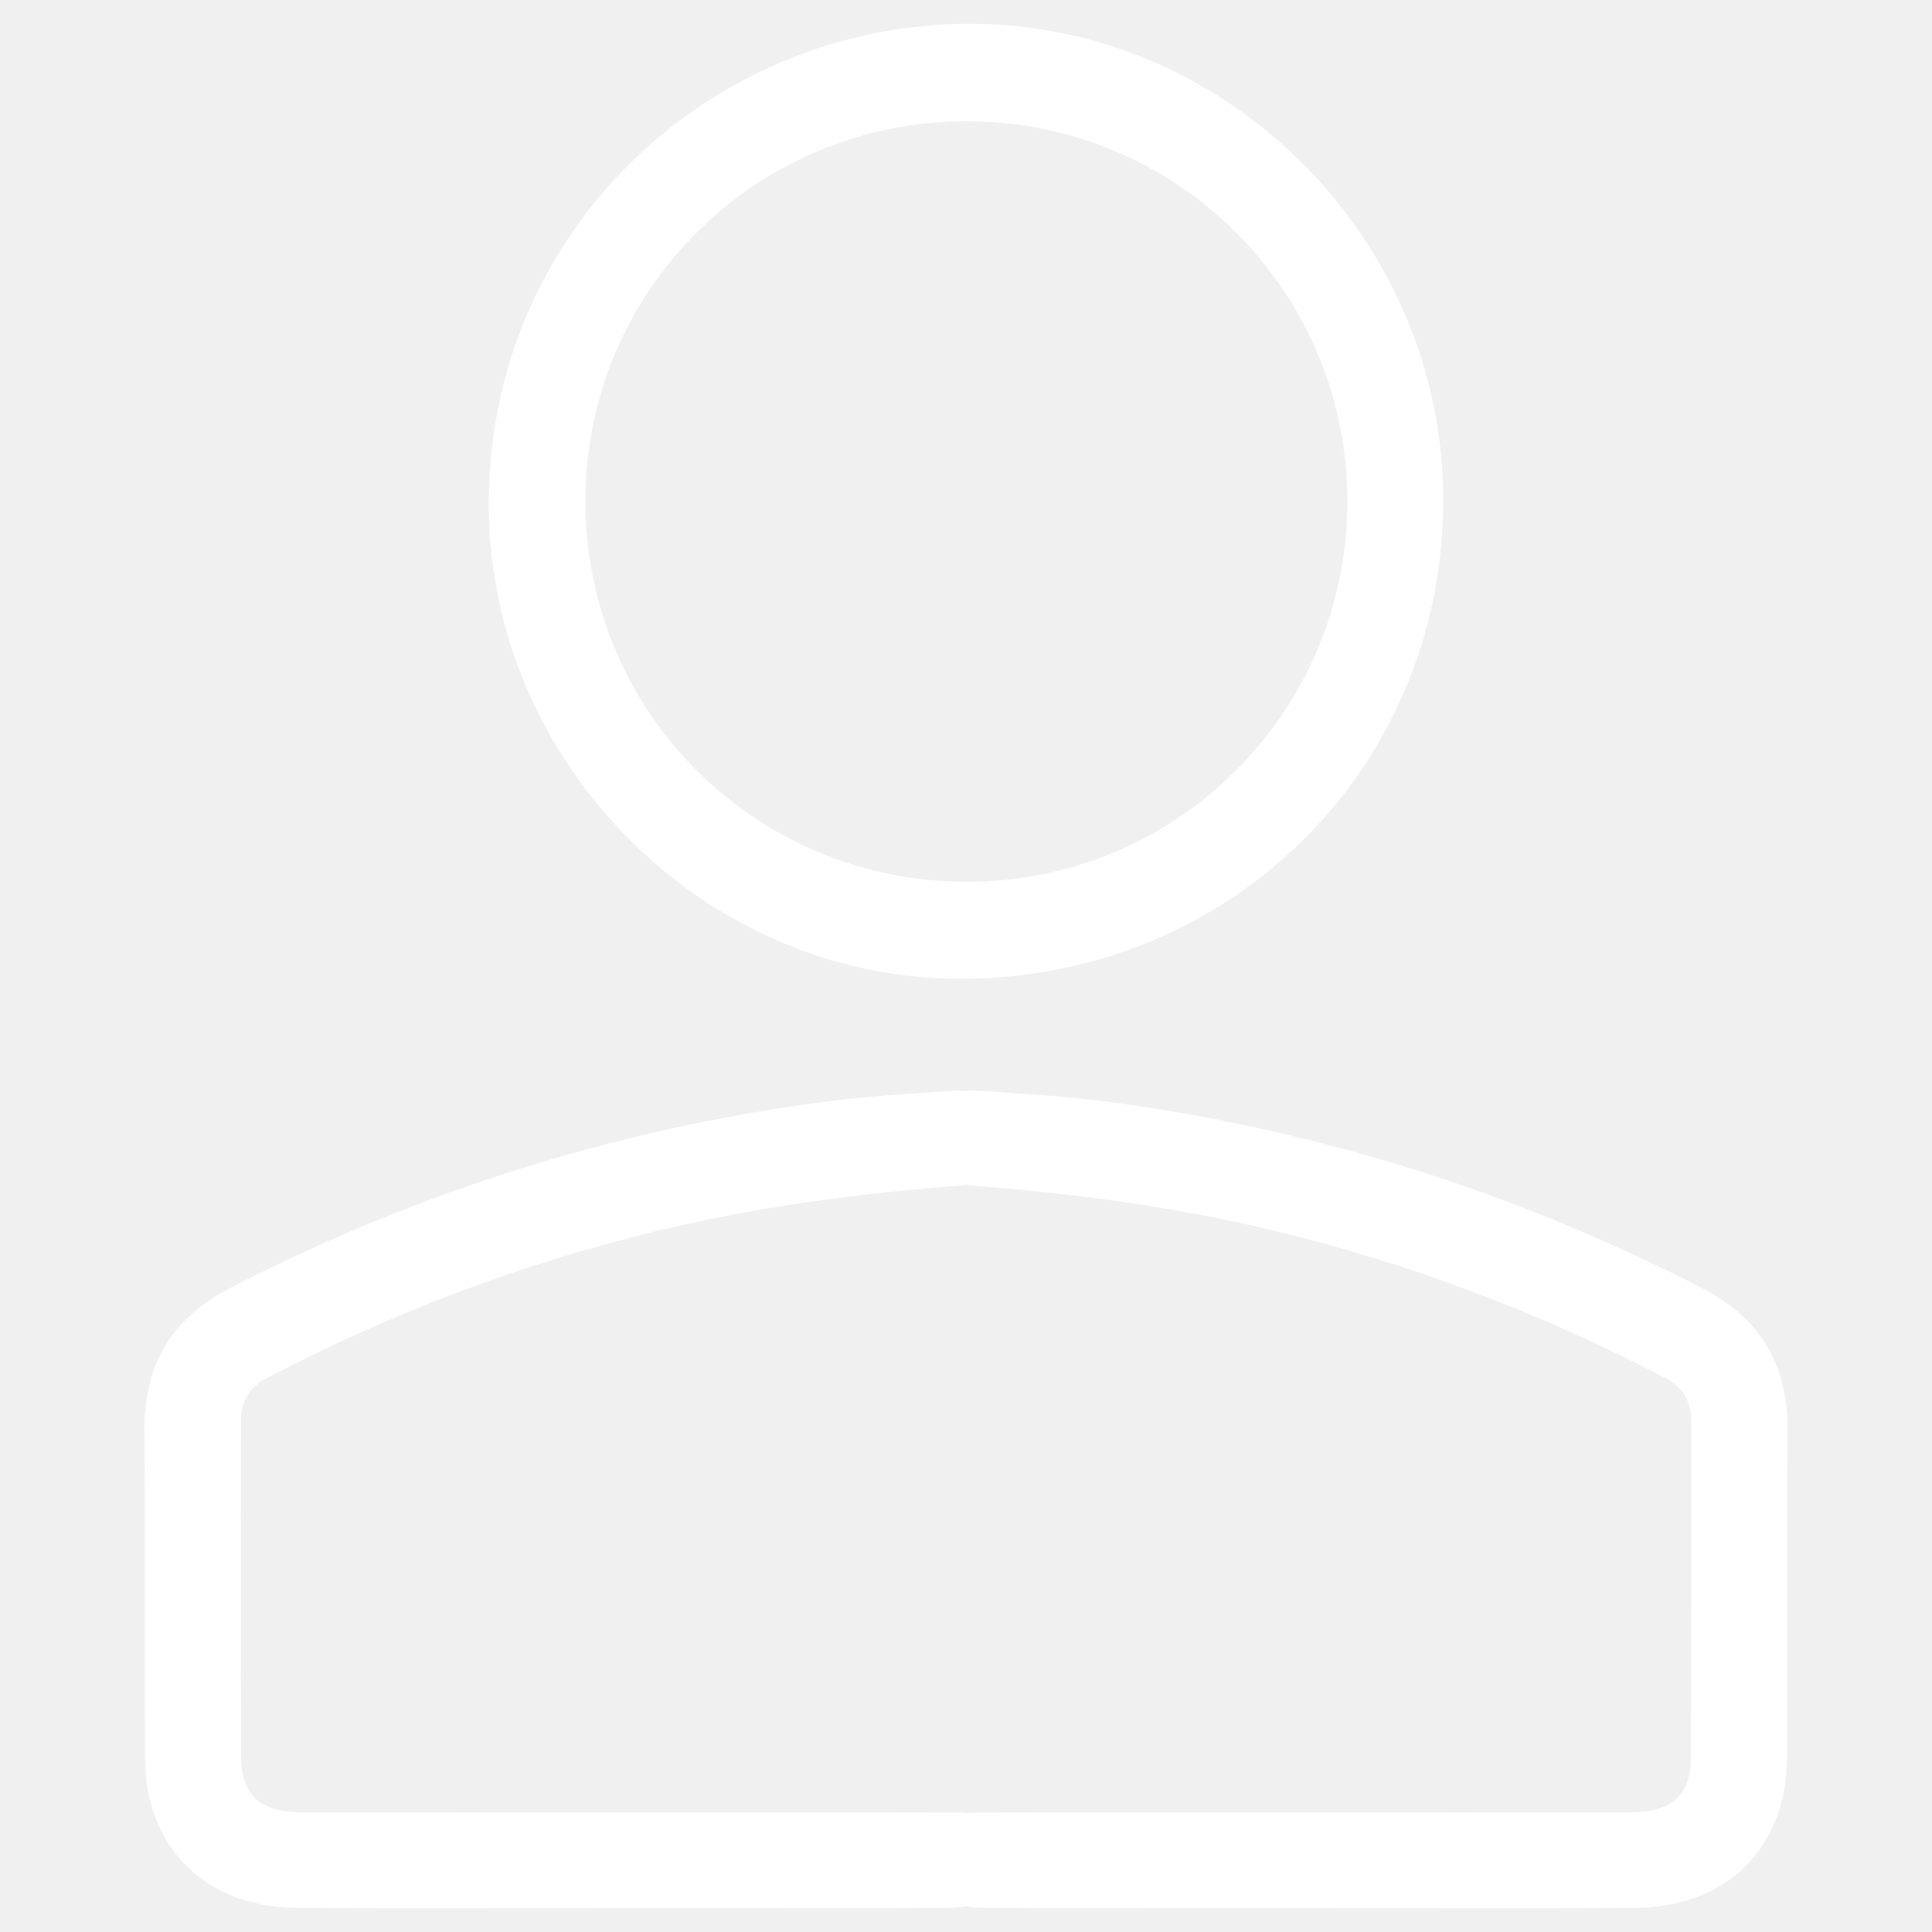
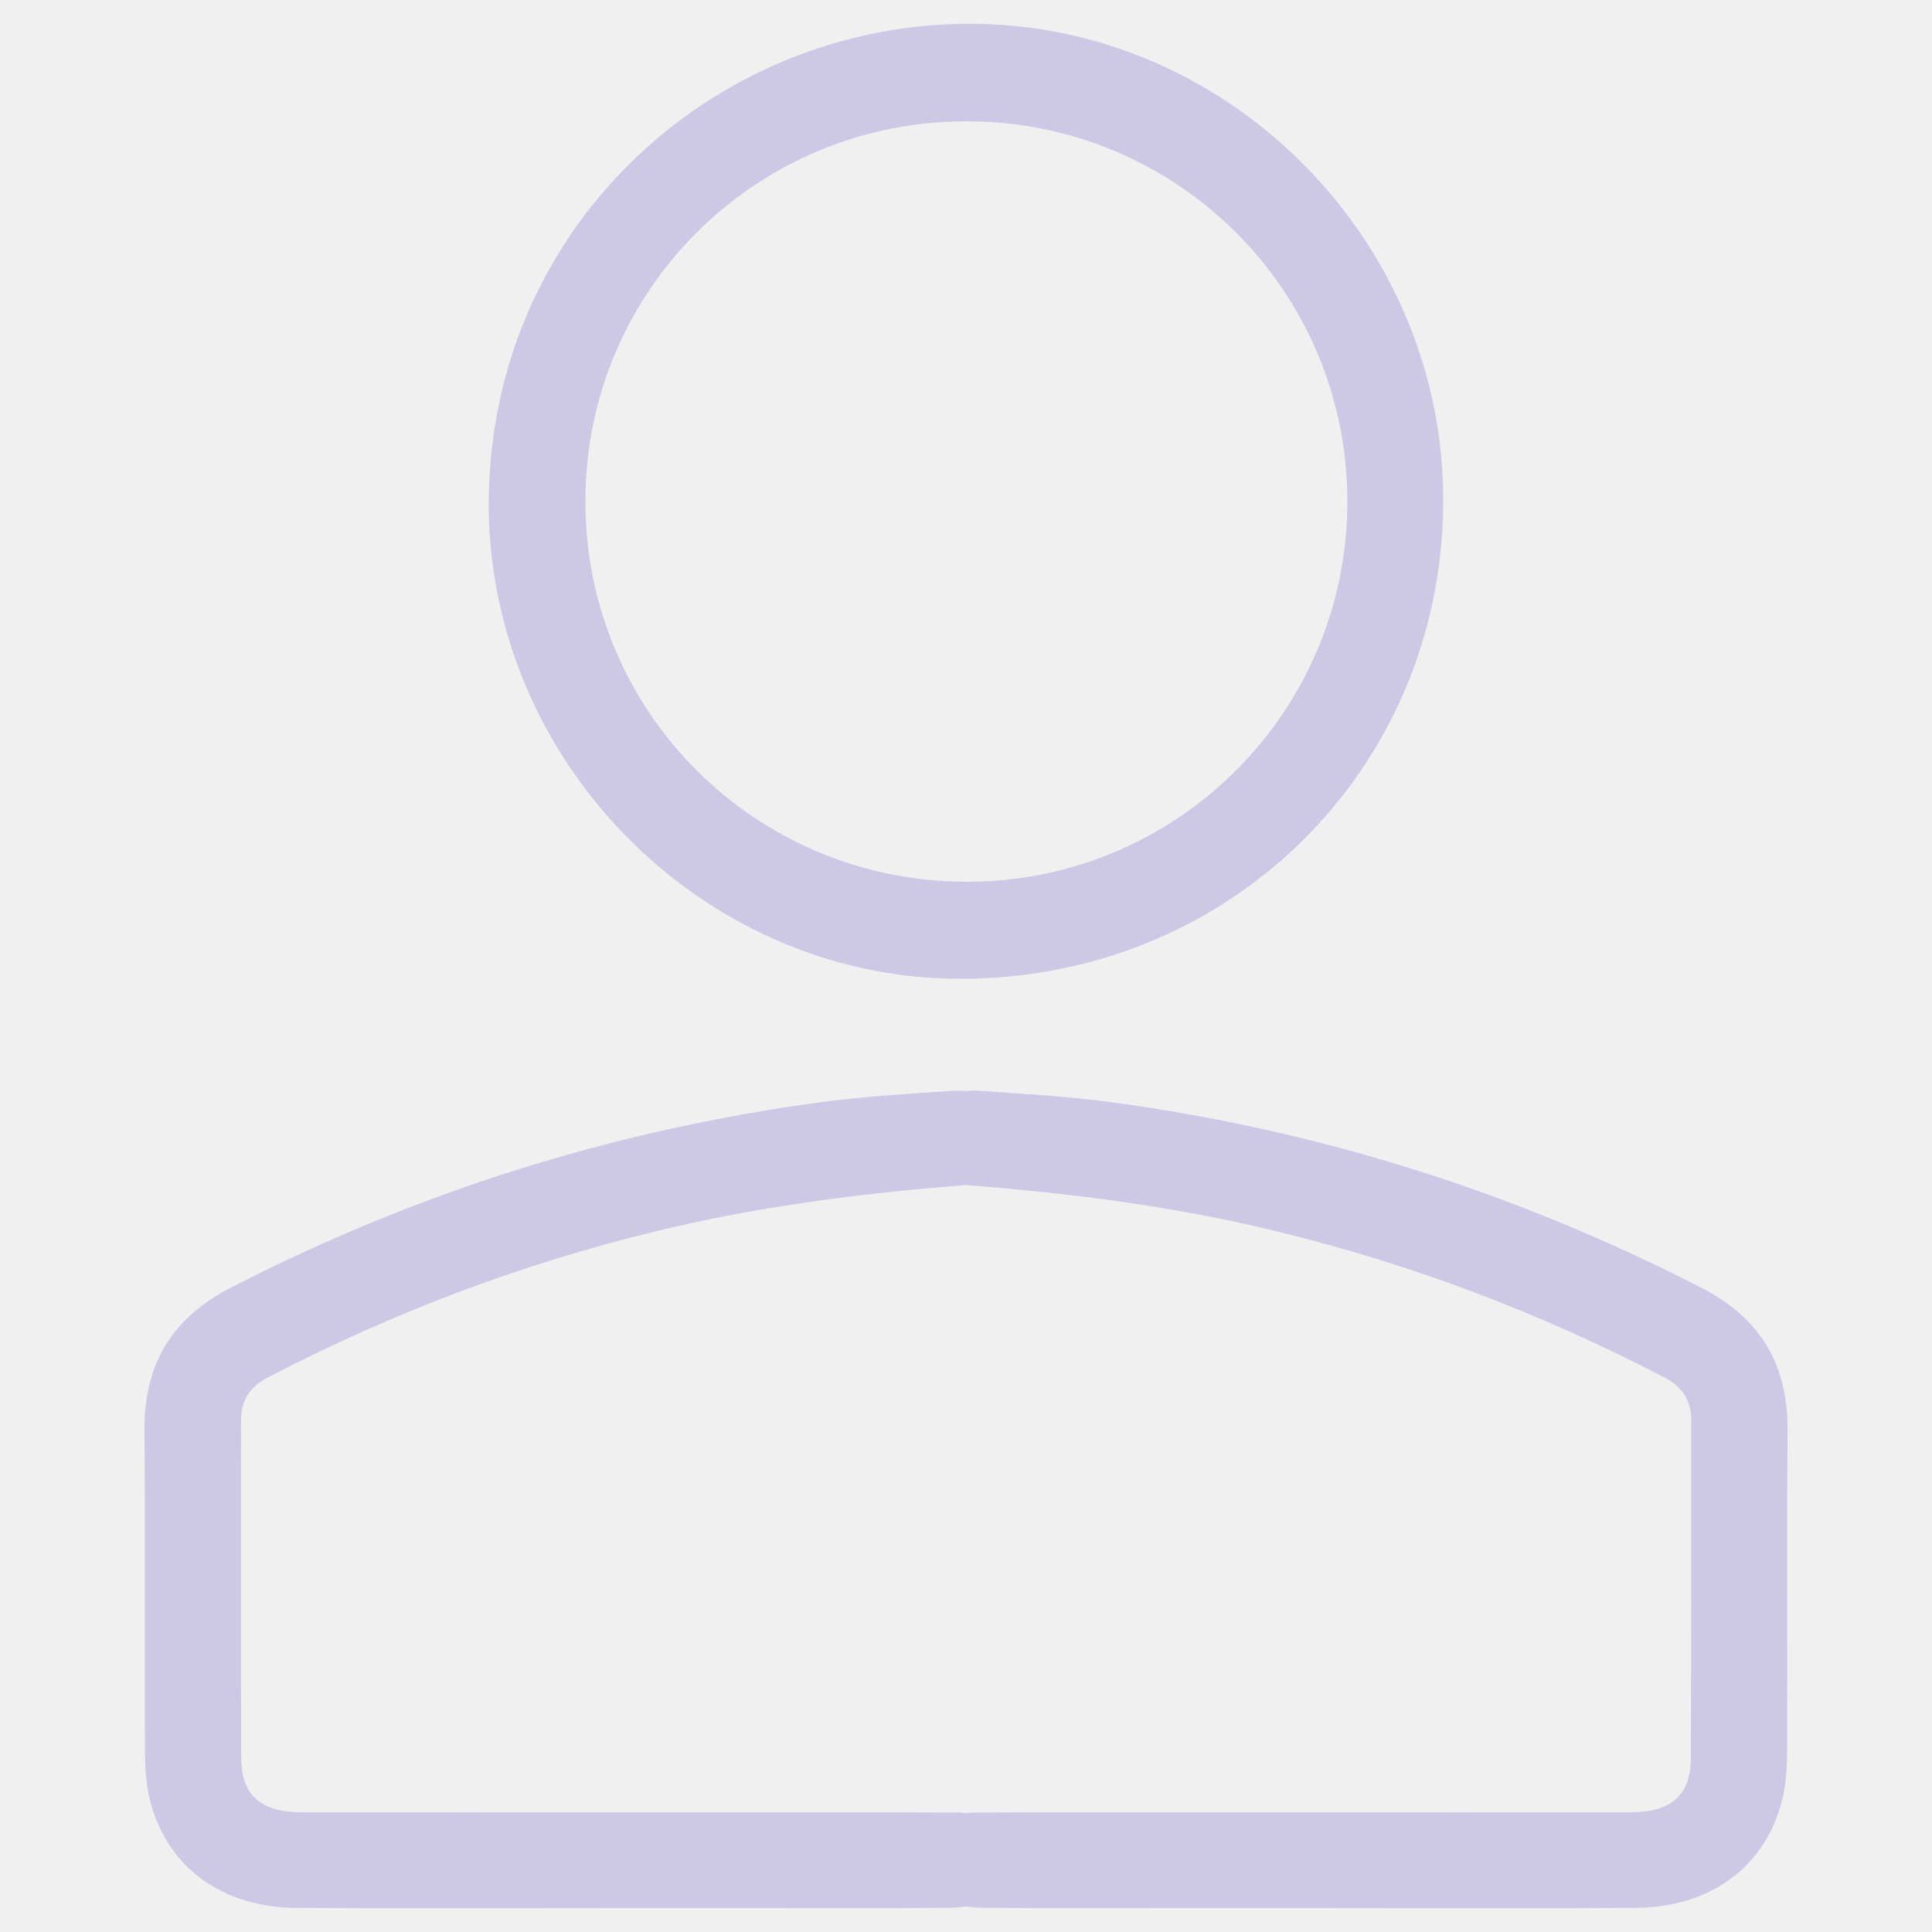
<svg xmlns="http://www.w3.org/2000/svg" version="1.1" id="Layer_1" x="0px" y="0px" viewBox="0 0 384 384" style="enable-background:new 0 0 384 384;" xml:space="preserve">
  <style type="text/css">
	.st0{fill:#FFFFFF;}
	.st1{fill:#39BEEB;}
	.st2{fill:none;stroke:#FFFFFF;stroke-width:1.5;stroke-linecap:square;stroke-miterlimit:10;}
	.st3{fill:#39BEEB;stroke:#39BEEB;stroke-width:1.5;stroke-linecap:square;stroke-miterlimit:10;}
+ 	.st4{fill:#CCC8E5;}
</style>
  <g>
-     <path class="st0" d="M286.85,100.11c-0.4,53.28-42.97,94.85-96.71,94.43c-51.08-0.4-93.64-43.88-92.99-95.52   c0.69-55.2,46.28-95.32,97.55-94.27C245.31,5.78,287.24,48.6,286.85,100.11z M267.8,99.7c0.01-41.74-33.67-75.48-75.47-75.59   c-42.04-0.12-75.98,33.62-75.98,75.53c-0.01,41.93,33.86,75.66,75.93,75.62C234.01,175.22,267.79,141.42,267.8,99.7z" />
-     <path class="st0" d="M355.29,284.42c0.12-13.23-5.38-22.44-17.27-28.54c-36.89-18.94-75.83-31.21-116.88-36.77   c-8.84-1.2-17.78-1.71-26.68-2.31c-0.86-0.06-1.68-0.03-2.46,0.06c-0.78-0.09-1.6-0.12-2.46-0.06c-8.91,0.59-17.85,1.11-26.68,2.31   c-41.05,5.56-79.99,17.82-116.88,36.77c-11.89,6.1-17.39,15.31-17.27,28.54c0.2,21.12,0.01,42.25,0.1,63.37   c0.01,3.37,0.19,6.83,1.02,10.07c3.38,13.3,14.29,21.27,29.24,21.35c21.12,0.12,42.25,0.03,63.37,0.03c9.56,0,19.12,0,28.68,0   c12.34,0,24.67,0.05,37.01-0.04c1.28-0.01,2.59-0.09,3.88-0.28c1.28,0.19,2.6,0.27,3.88,0.28c12.33,0.09,24.67,0.04,37.01,0.04   c9.56,0,19.12,0,28.68,0c21.12,0,42.25,0.09,63.37-0.03c14.95-0.08,25.86-8.06,29.24-21.35c0.82-3.24,1-6.71,1.02-10.07   C355.28,326.67,355.1,305.54,355.29,284.42z M336.08,349.4c-0.04,7.41-3.86,10.78-11.94,10.8c-22.36,0.05-44.72,0.02-67.07,0.02   c-21.12,0-42.25-0.04-63.37,0.04c-0.59,0-1.15,0.06-1.69,0.12c-0.55-0.07-1.1-0.12-1.69-0.12c-21.12-0.08-42.25-0.04-63.37-0.04   c-22.36,0-44.72,0.03-67.07-0.02c-8.07-0.02-11.9-3.38-11.94-10.8c-0.11-22.36-0.04-44.72-0.04-67.07c0-3.92,1.71-6.66,5.24-8.5   c24.65-12.85,50.43-22.62,77.46-29.17c19.95-4.83,40.19-7.46,60.62-9.05c0.27-0.02,0.53-0.06,0.8-0.09   c0.26,0.04,0.52,0.07,0.8,0.09c20.43,1.59,40.68,4.21,60.62,9.05c27.03,6.55,52.81,16.31,77.46,29.17c3.53,1.84,5.24,4.58,5.24,8.5   C336.11,304.68,336.18,327.04,336.08,349.4z" />
+     <path class="st4" d="M286.85,100.11c-0.4,53.28-42.97,94.85-96.71,94.43c-51.08-0.4-93.64-43.88-92.99-95.52   c0.69-55.2,46.28-95.32,97.55-94.27C245.31,5.78,287.24,48.6,286.85,100.11z M267.8,99.7c0.01-41.74-33.67-75.48-75.47-75.59   c-42.04-0.12-75.98,33.62-75.98,75.53c-0.01,41.93,33.86,75.66,75.93,75.62C234.01,175.22,267.79,141.42,267.8,99.7z" />
+     <path class="st4" d="M355.29,284.42c0.12-13.23-5.38-22.44-17.27-28.54c-36.89-18.94-75.83-31.21-116.88-36.77   c-8.84-1.2-17.78-1.71-26.68-2.31c-0.86-0.06-1.68-0.03-2.46,0.06c-0.78-0.09-1.6-0.12-2.46-0.06c-8.91,0.59-17.85,1.11-26.68,2.31   c-41.05,5.56-79.99,17.82-116.88,36.77c-11.89,6.1-17.39,15.31-17.27,28.54c0.2,21.12,0.01,42.25,0.1,63.37   c0.01,3.37,0.19,6.83,1.02,10.07c3.38,13.3,14.29,21.27,29.24,21.35c21.12,0.12,42.25,0.03,63.37,0.03c9.56,0,19.12,0,28.68,0   c12.34,0,24.67,0.05,37.01-0.04c1.28-0.01,2.59-0.09,3.88-0.28c1.28,0.19,2.6,0.27,3.88,0.28c12.33,0.09,24.67,0.04,37.01,0.04   c9.56,0,19.12,0,28.68,0c21.12,0,42.25,0.09,63.37-0.03c14.95-0.08,25.86-8.06,29.24-21.35c0.82-3.24,1-6.71,1.02-10.07   C355.28,326.67,355.1,305.54,355.29,284.42z M336.08,349.4c-0.04,7.41-3.86,10.78-11.94,10.8c-22.36,0.05-44.72,0.02-67.07,0.02   c-21.12,0-42.25-0.04-63.37,0.04c-0.59,0-1.15,0.06-1.69,0.12c-0.55-0.07-1.1-0.12-1.69-0.12c-21.12-0.08-42.25-0.04-63.37-0.04   c-22.36,0-44.72,0.03-67.07-0.02c-8.07-0.02-11.9-3.38-11.94-10.8c-0.11-22.36-0.04-44.72-0.04-67.07c0-3.92,1.71-6.66,5.24-8.5   c24.65-12.85,50.43-22.62,77.46-29.17c19.95-4.83,40.19-7.46,60.62-9.05c0.27-0.02,0.53-0.06,0.8-0.09   c0.26,0.04,0.52,0.07,0.8,0.09c20.43,1.59,40.68,4.21,60.62,9.05c27.03,6.55,52.81,16.31,77.46,29.17c3.53,1.84,5.24,4.58,5.24,8.5   C336.11,304.68,336.18,327.04,336.08,349.4z" />
  </g>
</svg>
